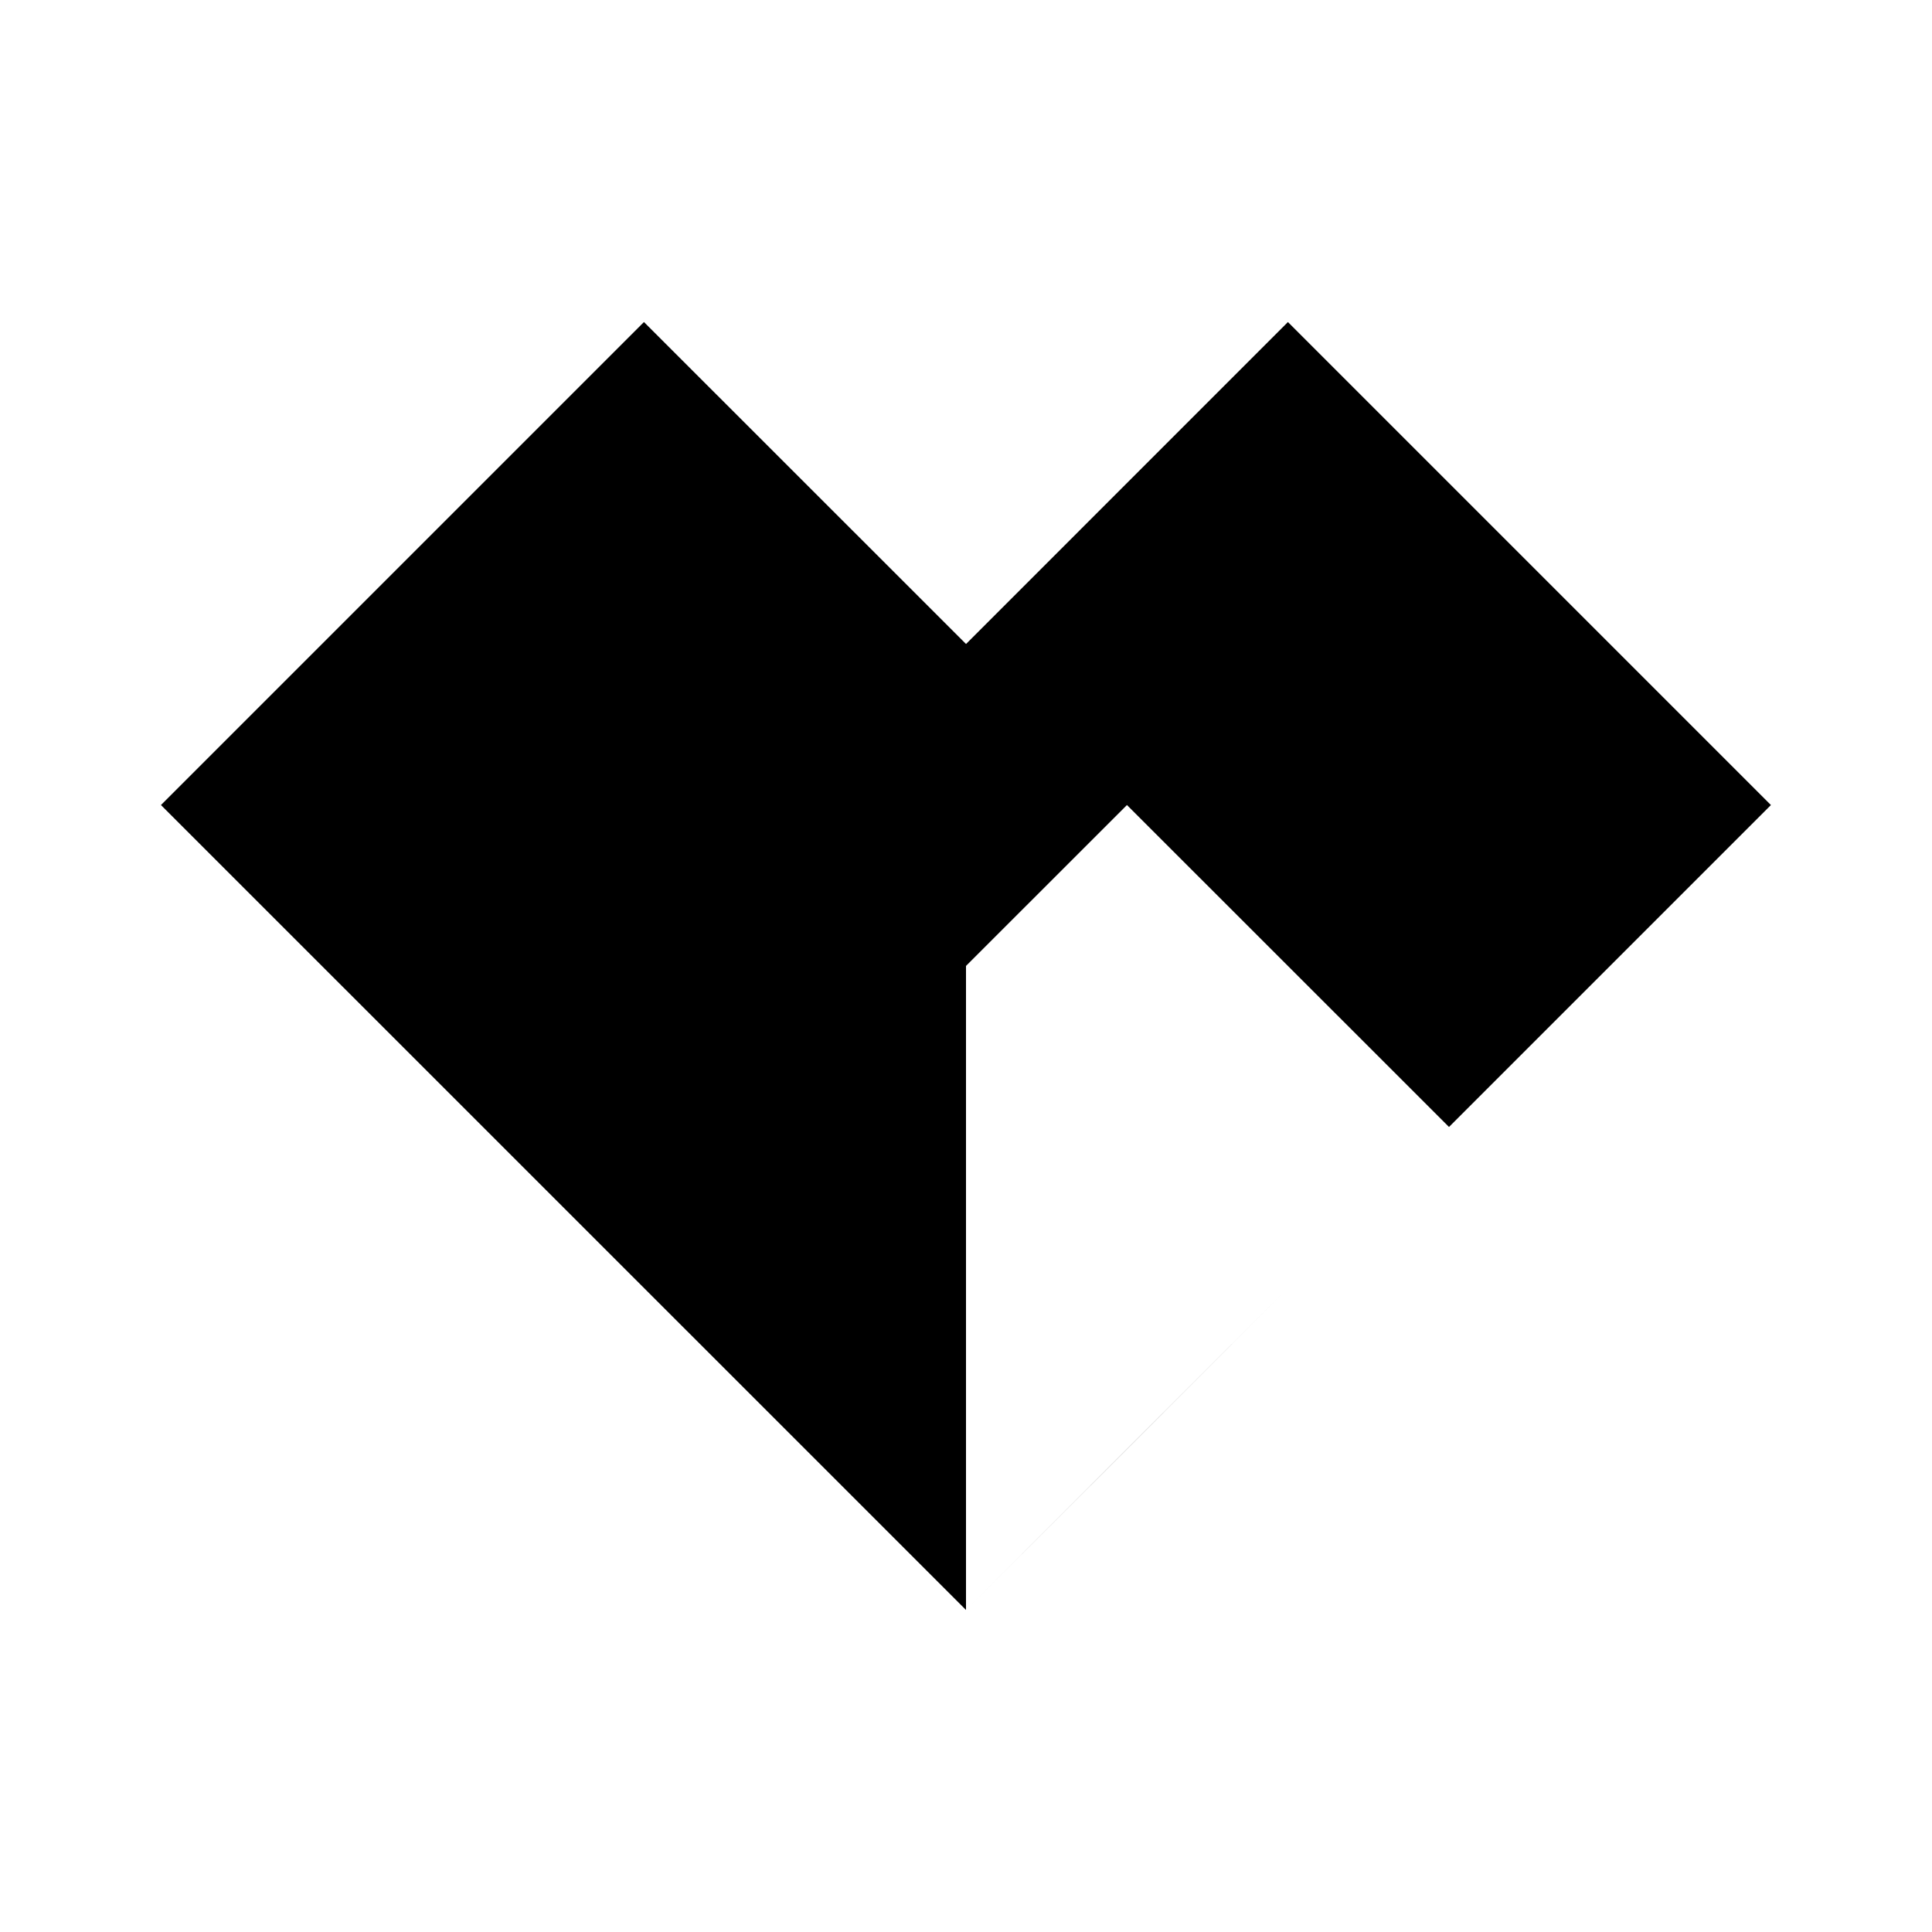
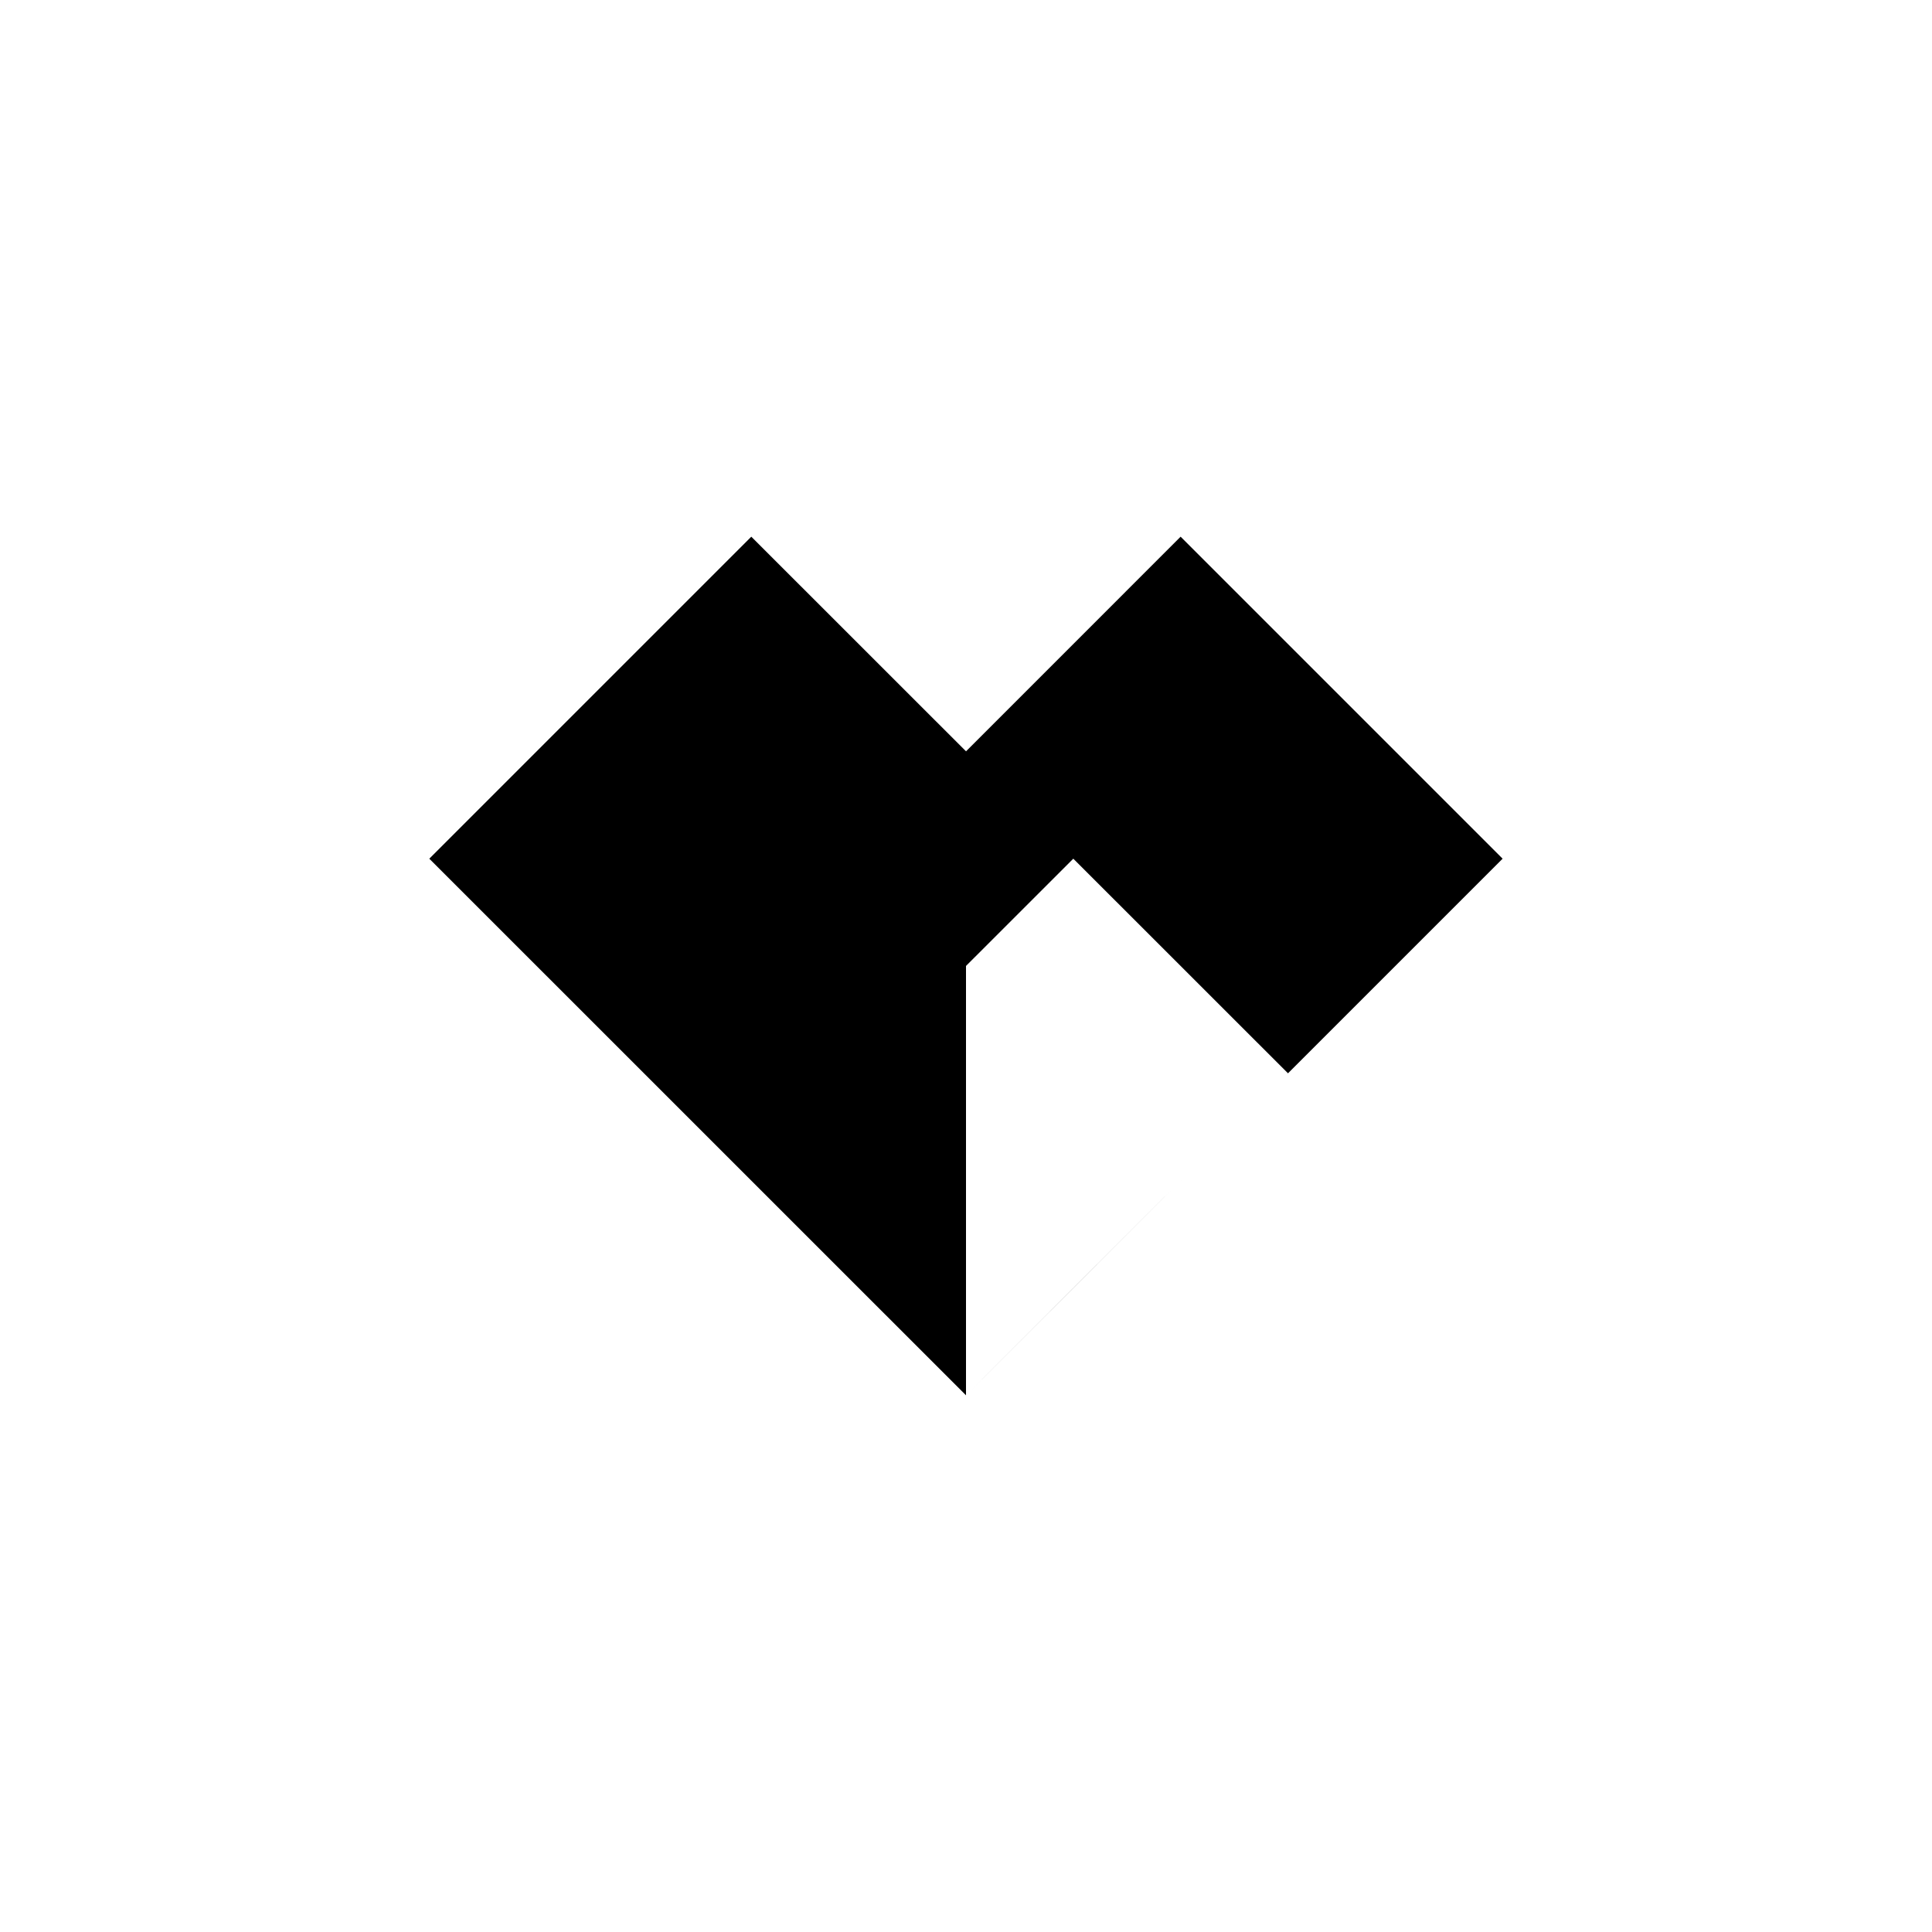
- <svg xmlns="http://www.w3.org/2000/svg" width="16" height="16" viewBox="0 0 16 16">
+ <svg xmlns="http://www.w3.org/2000/svg" width="16" height="16" viewBox="-4 -4 24 24">
  <path d="M8 13.333L1.333 6.667L5.333 2.667L8 5.333M8 13.333L12 9.333L10.667 10.666L9.334 12L8 13.333Z" stroke-linecap="round" stroke-linejoin="round" />
  <path d="M5.667 7.667L8 5.333M5.667 7.667L10.666 2.667L14.666 6.667L12 9.333L9.333 6.667L7.333 8.666L5.667 7.667Z" stroke-linecap="round" stroke-linejoin="round" />
  <path d="M9.334 12L8.334 11" stroke-linecap="round" stroke-linejoin="round" />
  <path d="M10.666 10.666L9.666 9.666" stroke-linecap="round" stroke-linejoin="round" />
</svg>
